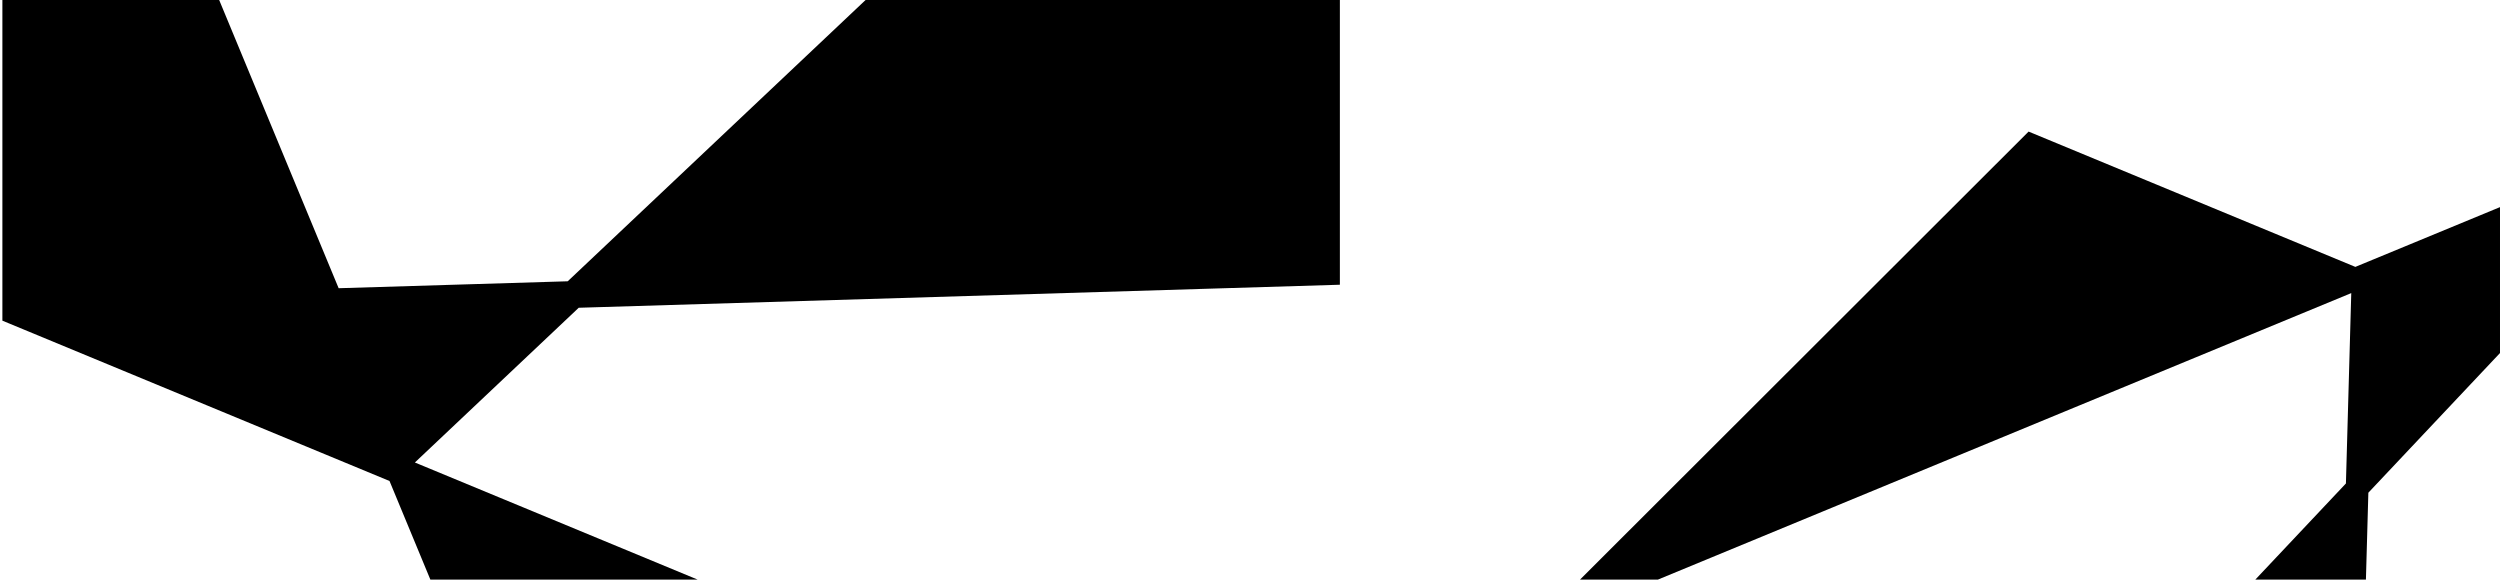
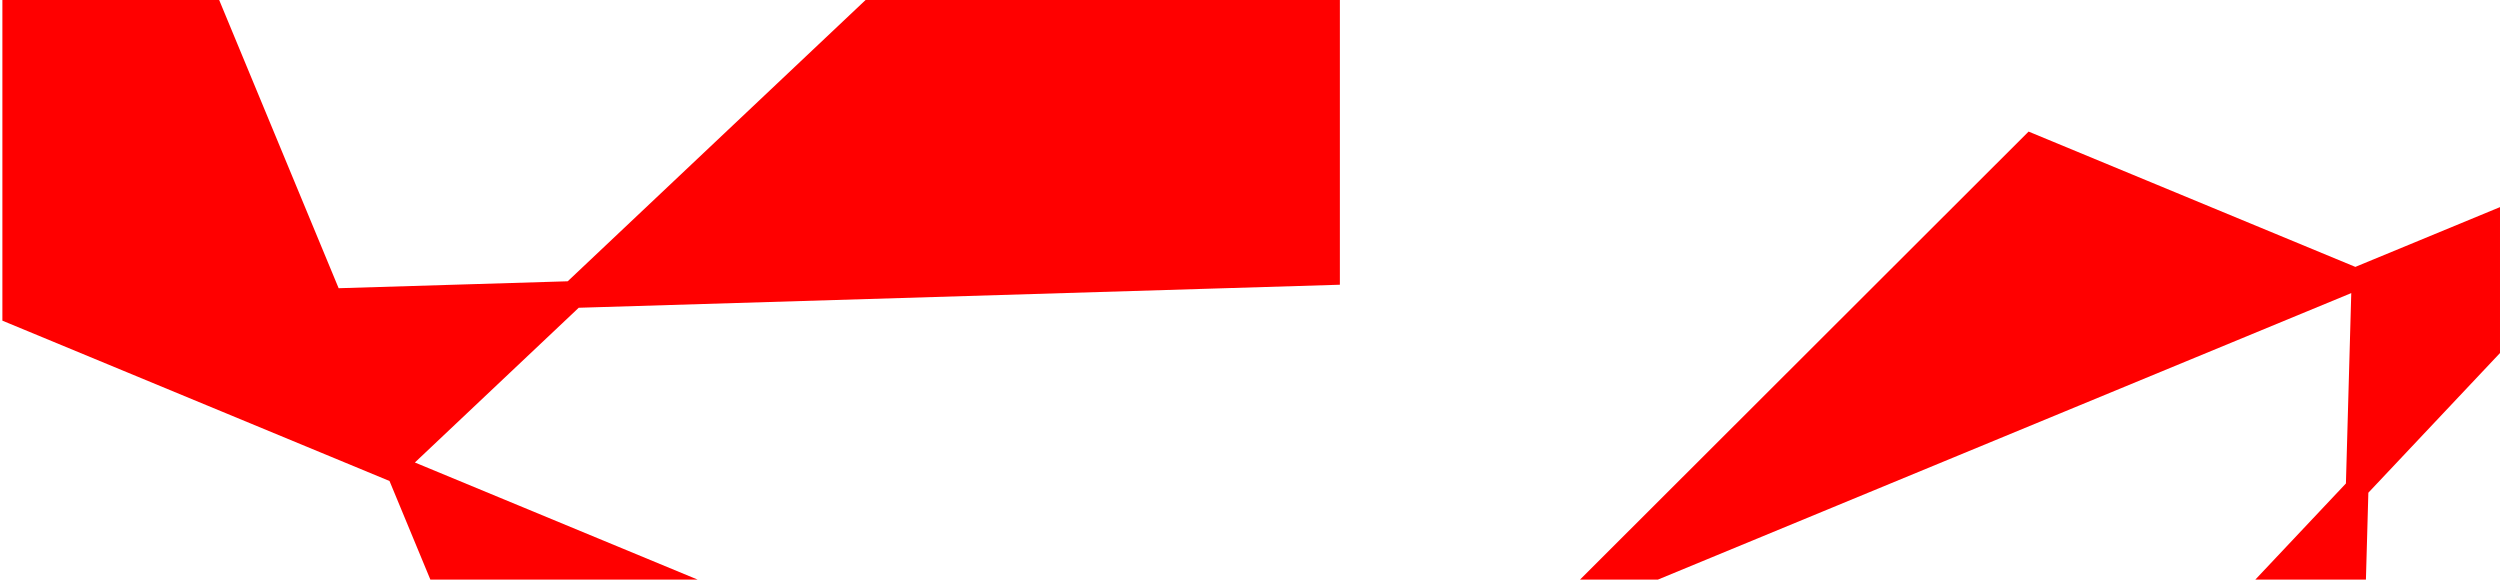
<svg xmlns="http://www.w3.org/2000/svg" width="785px" height="182px" viewBox="0 0 785 182" version="1.1">
  <style>
/*  */
    .shape {
        fill: red;
-         fill: currentColor;
    }
/*  */
</style>
  <g id="ar-tittelhode-grafisk-element1" stroke="none" stroke-width="1" fill="none" fill-rule="evenodd">
    <g class="shape">
      <polygon id="Fill-1" points="271.792 0.001 178.261 88.324 106.333 90.5 68.82 0.001 0.75 0.001 0.75 100.688 122.307 151.031 135.138 182.001 219.072 182.001 130.269 145.222 181.718 96.636 420.719 89.405 420.719 0.001" />
      <polygon id="Fill-2" points="496.116 182 520.571 182 738.296 92.033 736.62 151.807 708.166 182 742.899 182 743.664 154.711 784.999 110.85 784.999 65.036 739.579 83.805 636.978 41.317" />
    </g>
  </g>
</svg>
